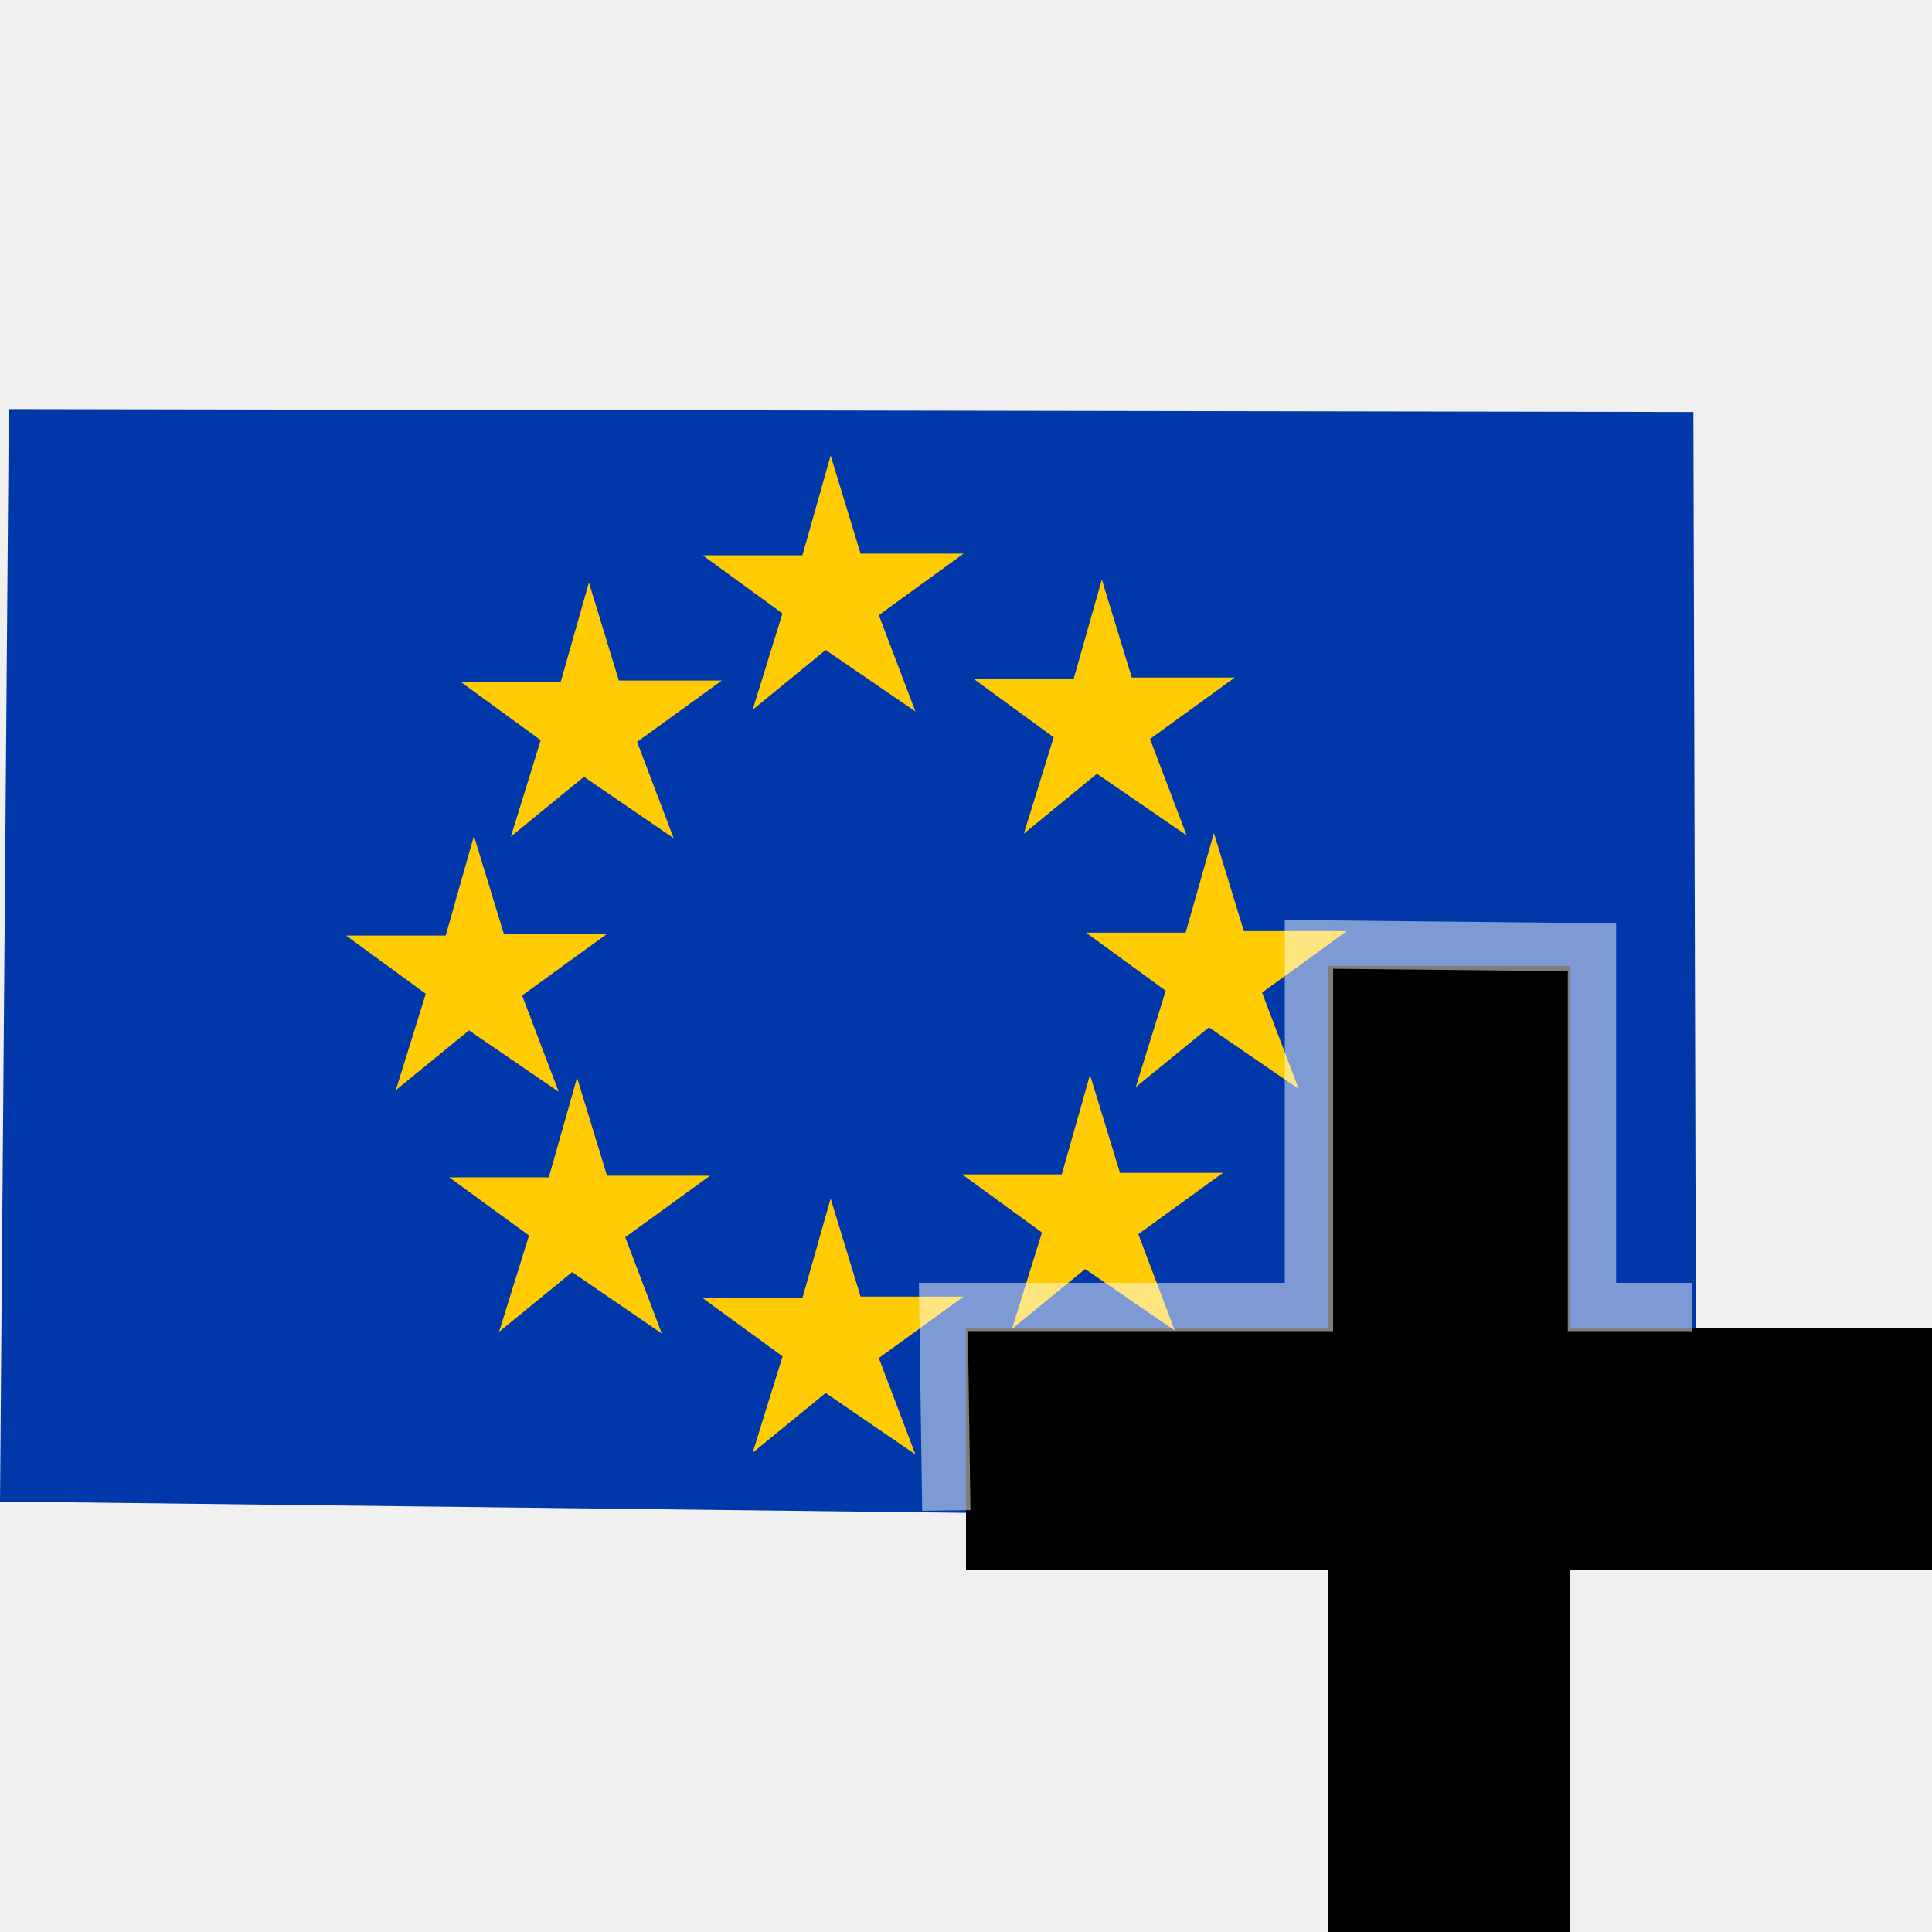
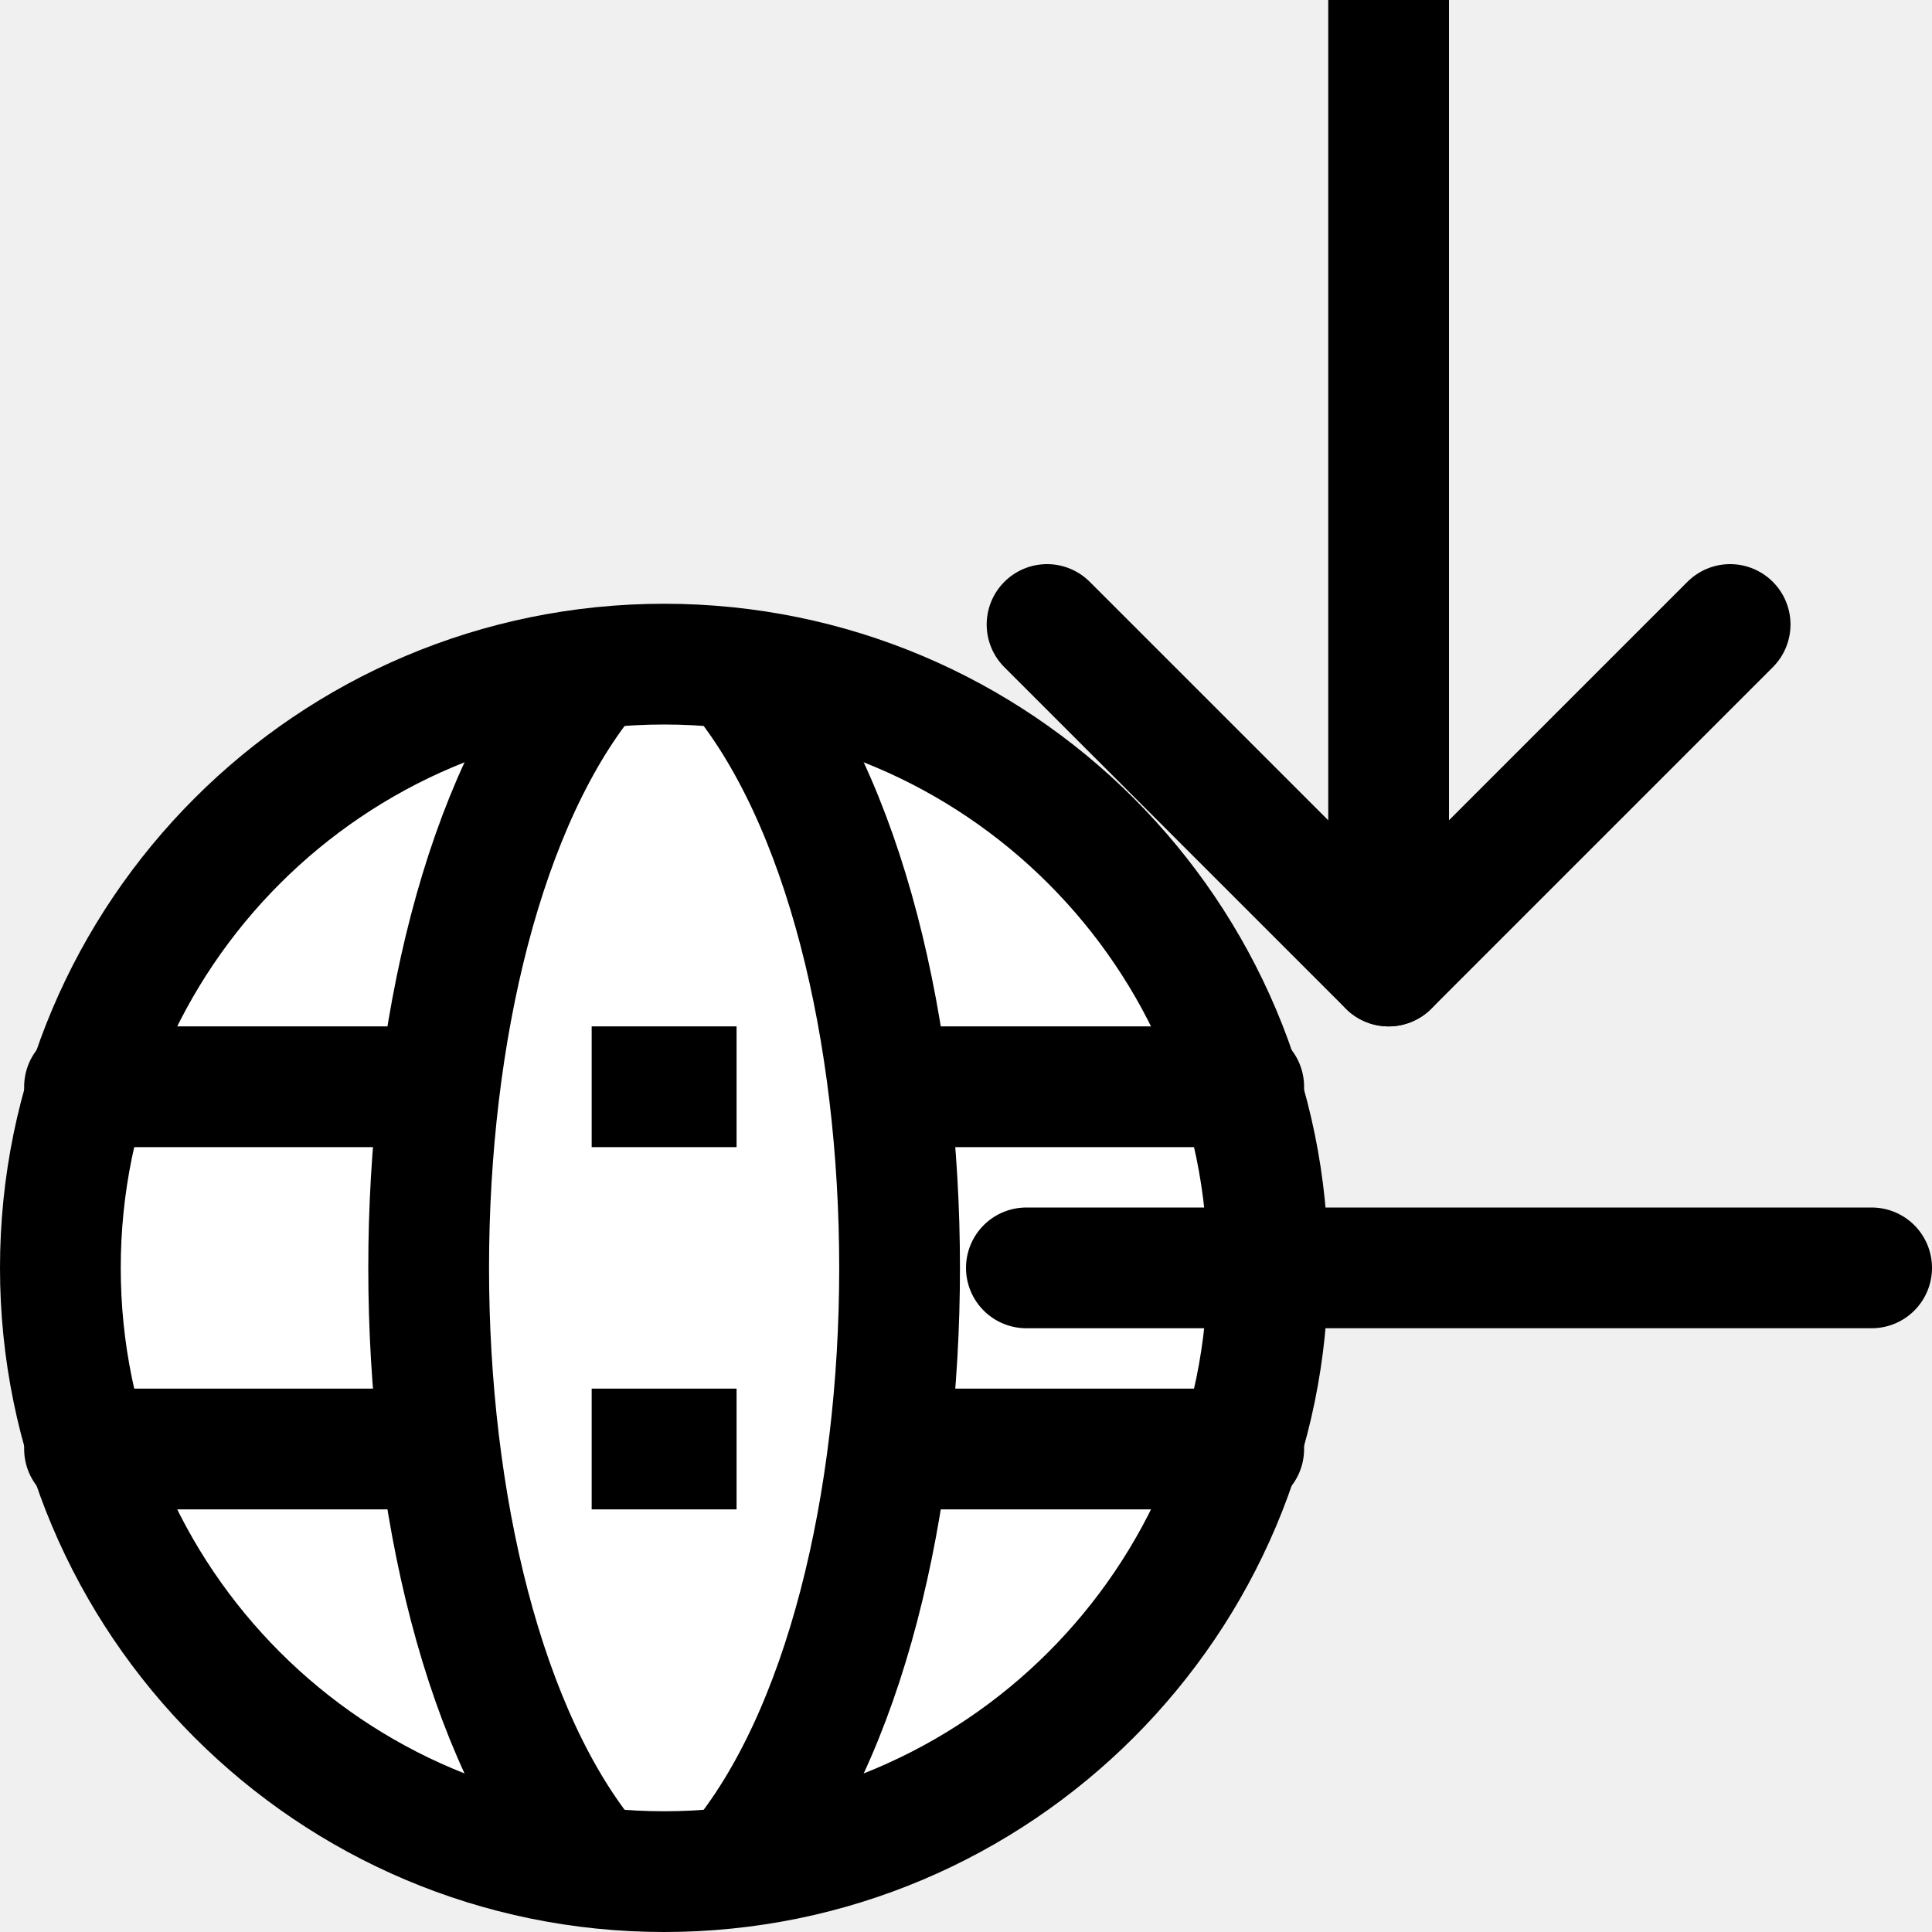
<svg xmlns="http://www.w3.org/2000/svg" width="16px" height="16px" viewBox="0 0 16 16" version="1.1">
-   <g style="opacity:0;fill:#dddddd;fill-rule:nonzero;stroke:none" id="Group">
-     <g id="Rectangle-Copy-25">
-       <rect id="rect9" height="16" width="16" y="0" x="0" />
+   <g id="fichier/language-import" stroke="none" stroke-width="1" fill="none" fill-rule="evenodd">
+     <g id="Group" fill="#DDDDDD" fill-rule="nonzero" opacity="0">
+       <g id="Rectangle-Copy-25">
+         <rect x="0" y="0" width="16" height="16" />
+       </g>
    </g>
+     <g id="globe" transform="translate(0.5, 5.5)" stroke="#000000" stroke-linecap="round" stroke-linejoin="round" fill="#FFFFFF" fill-rule="nonzero">
+       <circle id="Oval" cx="5" cy="5" r="5" />
+       <path d="M0.2,3.5 L9.8,3.5" id="Path-lat-top" />
+       <path d="M0.2,6.5 L9.8,6.5" id="Path-lat-bottom" />
+       <path d="M4.4,0.05 C2.6,2.2 2.6,7.8 4.4,9.95" id="Path-lng-left" />
+       <path d="M5.6,0.05 C7.4,2.2 7.4,7.8 5.6,9.95" id="Path-lng-right" />
+     </g>
+     <line x1="11.5" y1="0" x2="11.5" y2="8" id="Path-2-Copy-5" stroke="#000000" stroke-linecap="round" stroke-linejoin="round" fill-rule="nonzero" transform="translate(11.5, 4) rotate(-180) translate(-11.5, -4) " />
+     <polyline id="Path" stroke="#000000" stroke-linecap="round" stroke-linejoin="round" fill-rule="nonzero" transform="translate(11.5, 5.171573) rotate(-315) translate(-11.5, -5.171573) " points="13.5 3.172 13.5 7.172 9.5 7.172" />
+     <line x1="15.5" y1="10.5" x2="8.5" y2="10.5" id="Path-54" stroke="#000000" stroke-linecap="round" stroke-linejoin="round" fill-rule="nonzero" />
  </g>
-   <path style="fill:#0038aa;fill-opacity:1;stroke:none" d="M 0.073,3.388 14.024,3.412 14.049,12.6 0,12.435 z" id="path3024" />
-   <path style="fill:#000000;fill-rule:nonzero;stroke:none" id="Path-26" d="m 13,16 c -1.333,0 -2,0 -2,0 0,0 0,-1 0,-3 l -3,0 0,-2 3,0 0,-3 2,0 0,3 3,0 0,2 -3,0 0,3 z" />
-   <path style="fill:#ffcb02;fill-opacity:1;stroke:none" d="m 2.866,7.748 0.825,0 0.234,-0.825 0.248,0.812 0.853,0 L 4.324,8.244 4.627,9.042 3.884,8.533 3.278,9.028 3.526,8.23 z" id="path3773" />
-   <path id="path3010" d="m 5.82,4.599 0.825,0 L 6.879,3.773 7.127,4.585 7.98,4.585 7.278,5.094 7.581,5.892 6.838,5.383 6.233,5.878 6.48,5.08 z" style="fill:#ffcb02;fill-opacity:1;stroke:none" />
-   <path style="fill:#ffcb02;fill-opacity:1;stroke:none" d="m 8.994,7.724 0.825,0 0.234,-0.825 0.248,0.812 0.853,0 -0.702,0.509 0.303,0.798 L 10.012,8.508 9.406,9.003 9.654,8.205 z" id="path3012" />
-   <path style="fill:#ffcb02;fill-opacity:1;stroke:none" d="m 5.82,10.751 0.825,0 0.234,-0.825 0.248,0.812 0.853,0 -0.702,0.509 0.303,0.798 -0.743,-0.509 -0.605,0.495 0.248,-0.798 z" id="path3014" />
-   <path style="fill:#ffcb02;fill-opacity:1;stroke:none" d="m 3.818,5.649 0.825,0 0.234,-0.825 0.248,0.812 0.853,0 L 5.276,6.144 5.579,6.942 4.836,6.433 4.231,6.928 4.478,6.13 z" id="path3016" />
-   <path id="path3018" d="m 8.066,5.624 0.825,0 0.234,-0.825 0.248,0.812 0.853,0 L 9.524,6.12 9.827,6.918 9.084,6.408 8.479,6.904 8.726,6.106 z" style="fill:#ffcb02;fill-opacity:1;stroke:none" />
-   <path id="path3020" d="m 3.72,9.75 0.825,0 0.234,-0.825 0.248,0.812 0.853,0 -0.702,0.509 0.303,0.798 -0.743,-0.509 -0.605,0.495 0.248,-0.798 z" style="fill:#ffcb02;fill-opacity:1;stroke:none" />
-   <path style="fill:#ffcb02;fill-opacity:1;stroke:none" d="m 7.968,9.726 0.825,0 0.234,-0.825 0.248,0.812 0.853,0 L 9.427,10.221 9.729,11.019 8.987,10.51 8.381,11.005 8.629,10.207 z" id="path3022" />
-   <path style="fill:#ffffff;fill-opacity:0;stroke:#ffffff;stroke-width:0.4;stroke-linecap:butt;stroke-linejoin:miter;stroke-miterlimit:4;stroke-opacity:0.496;stroke-dasharray:none" d="m 7.837,12.509 -0.024,-1.685 3.027,0 2e-6,-3.003 2.344,0.024 0,2.979 0.83,0" id="path3794" />
</svg>
